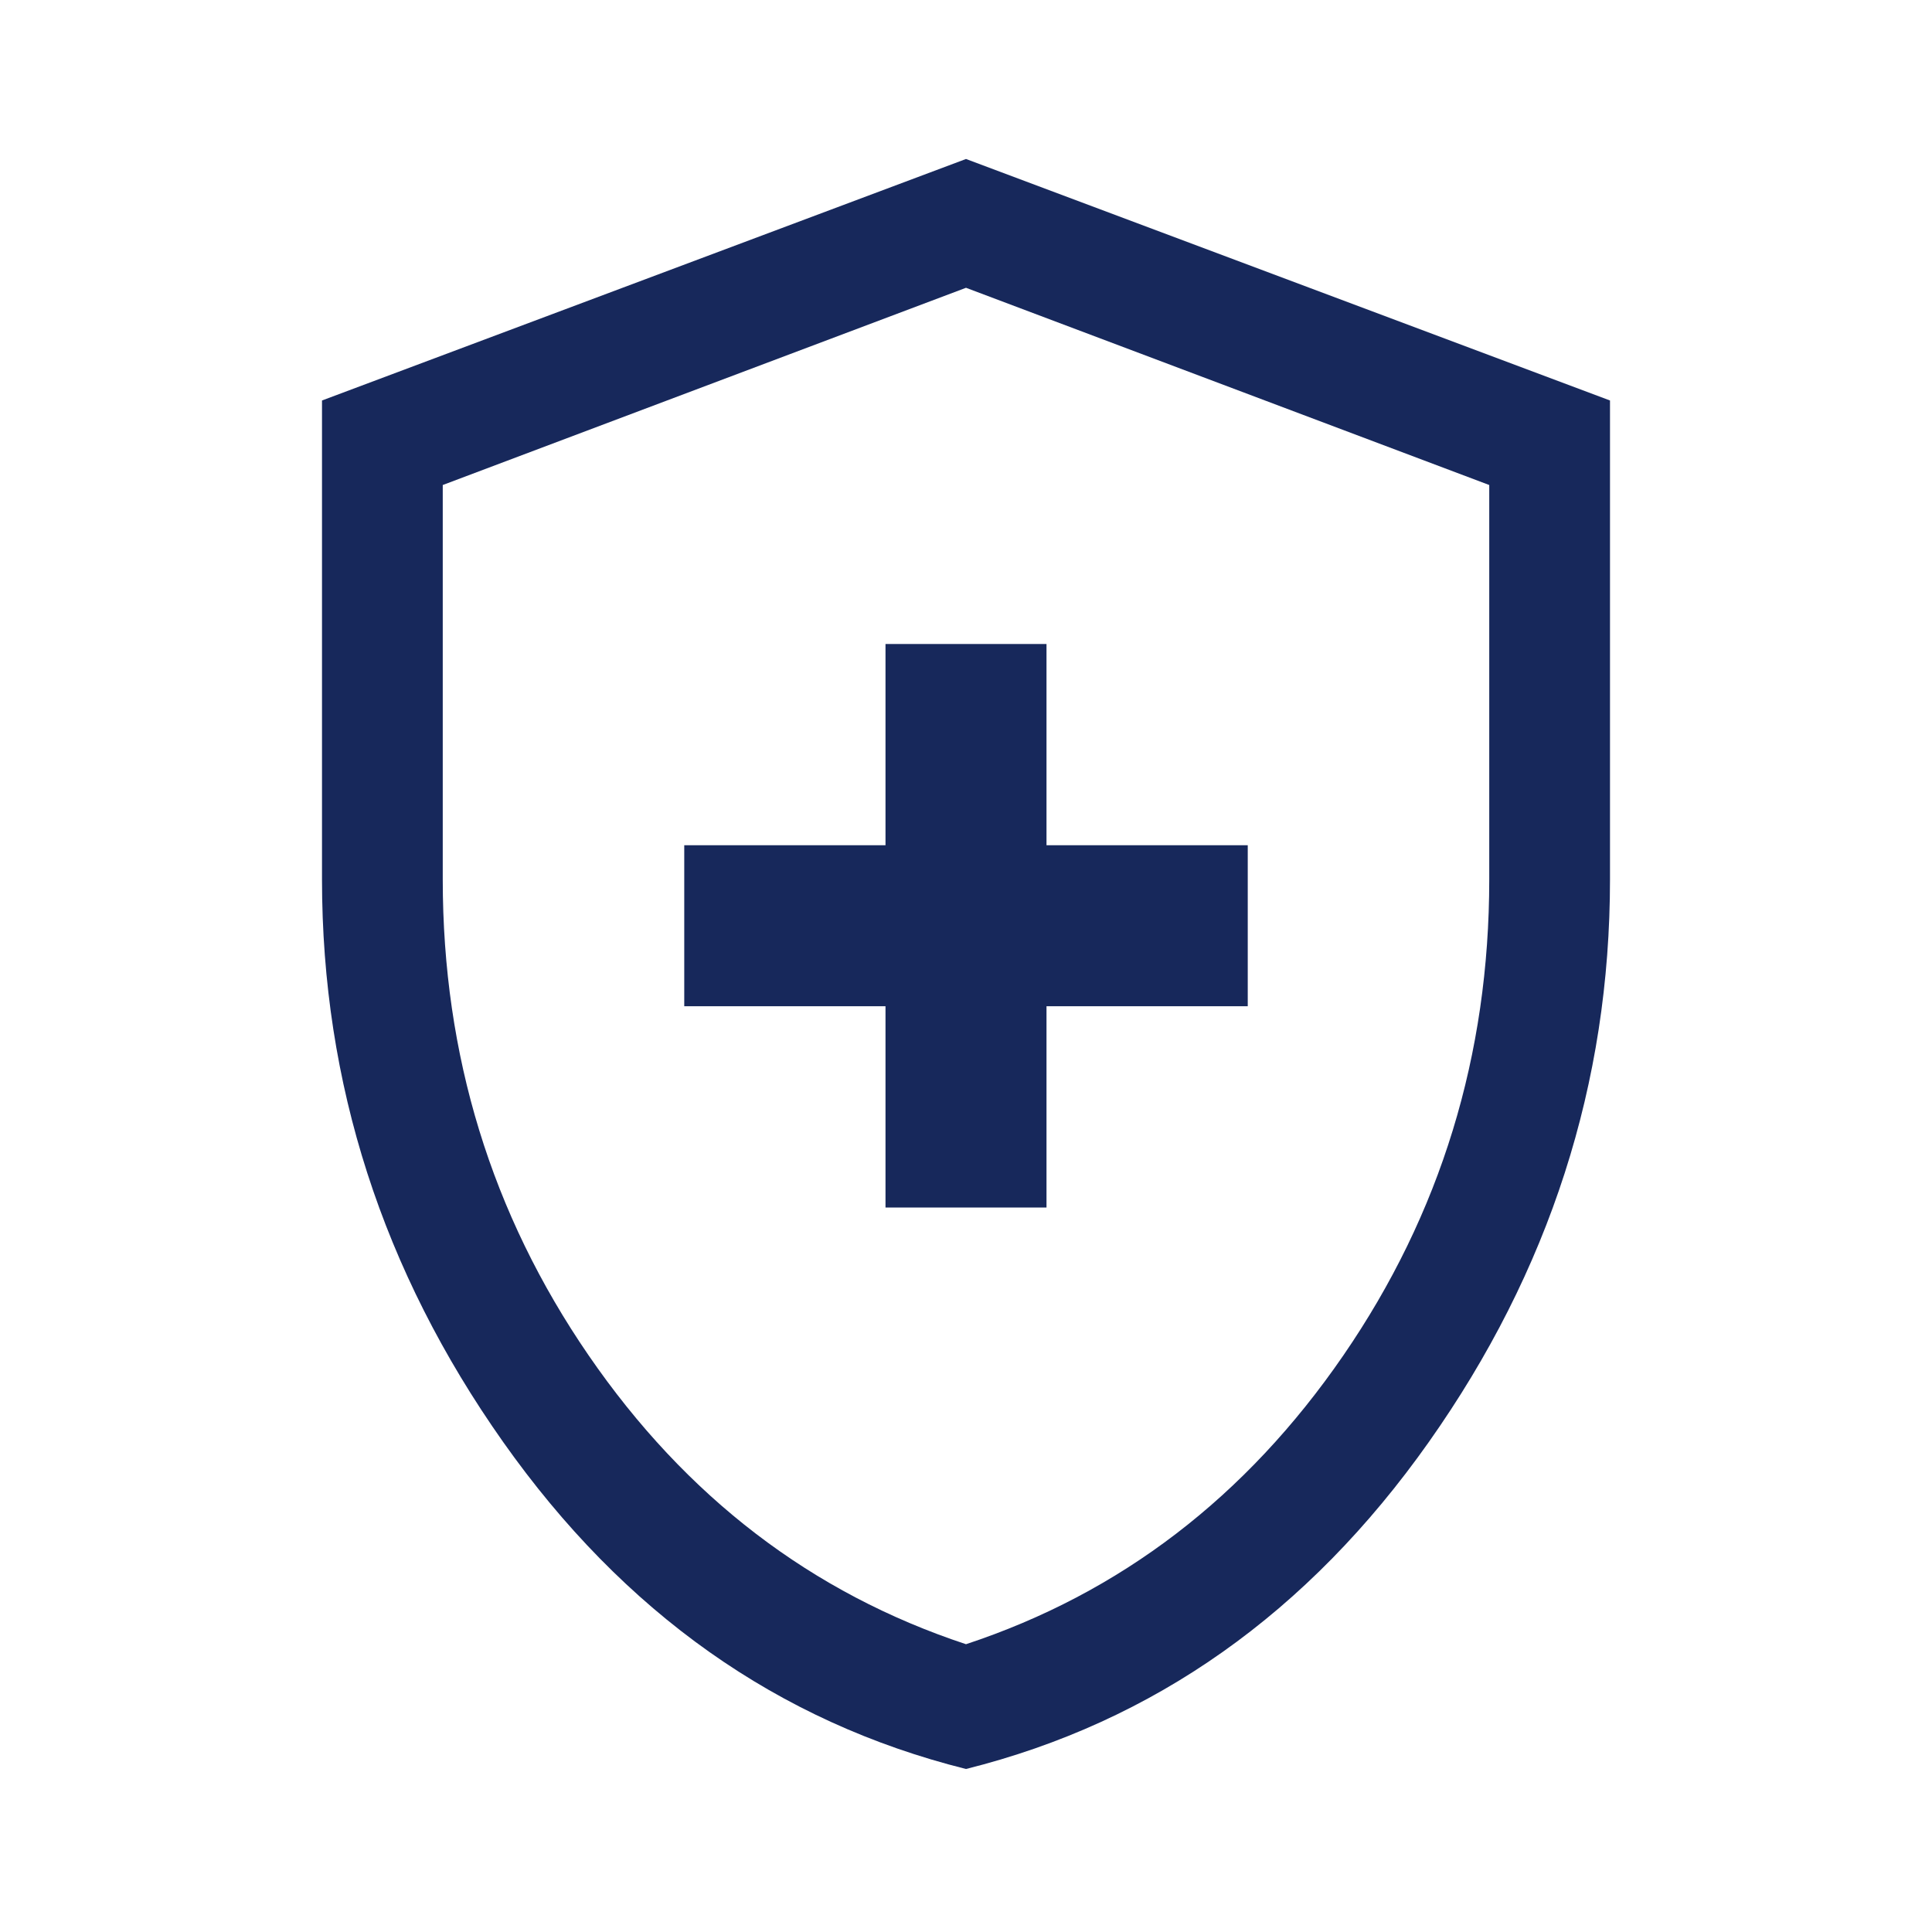
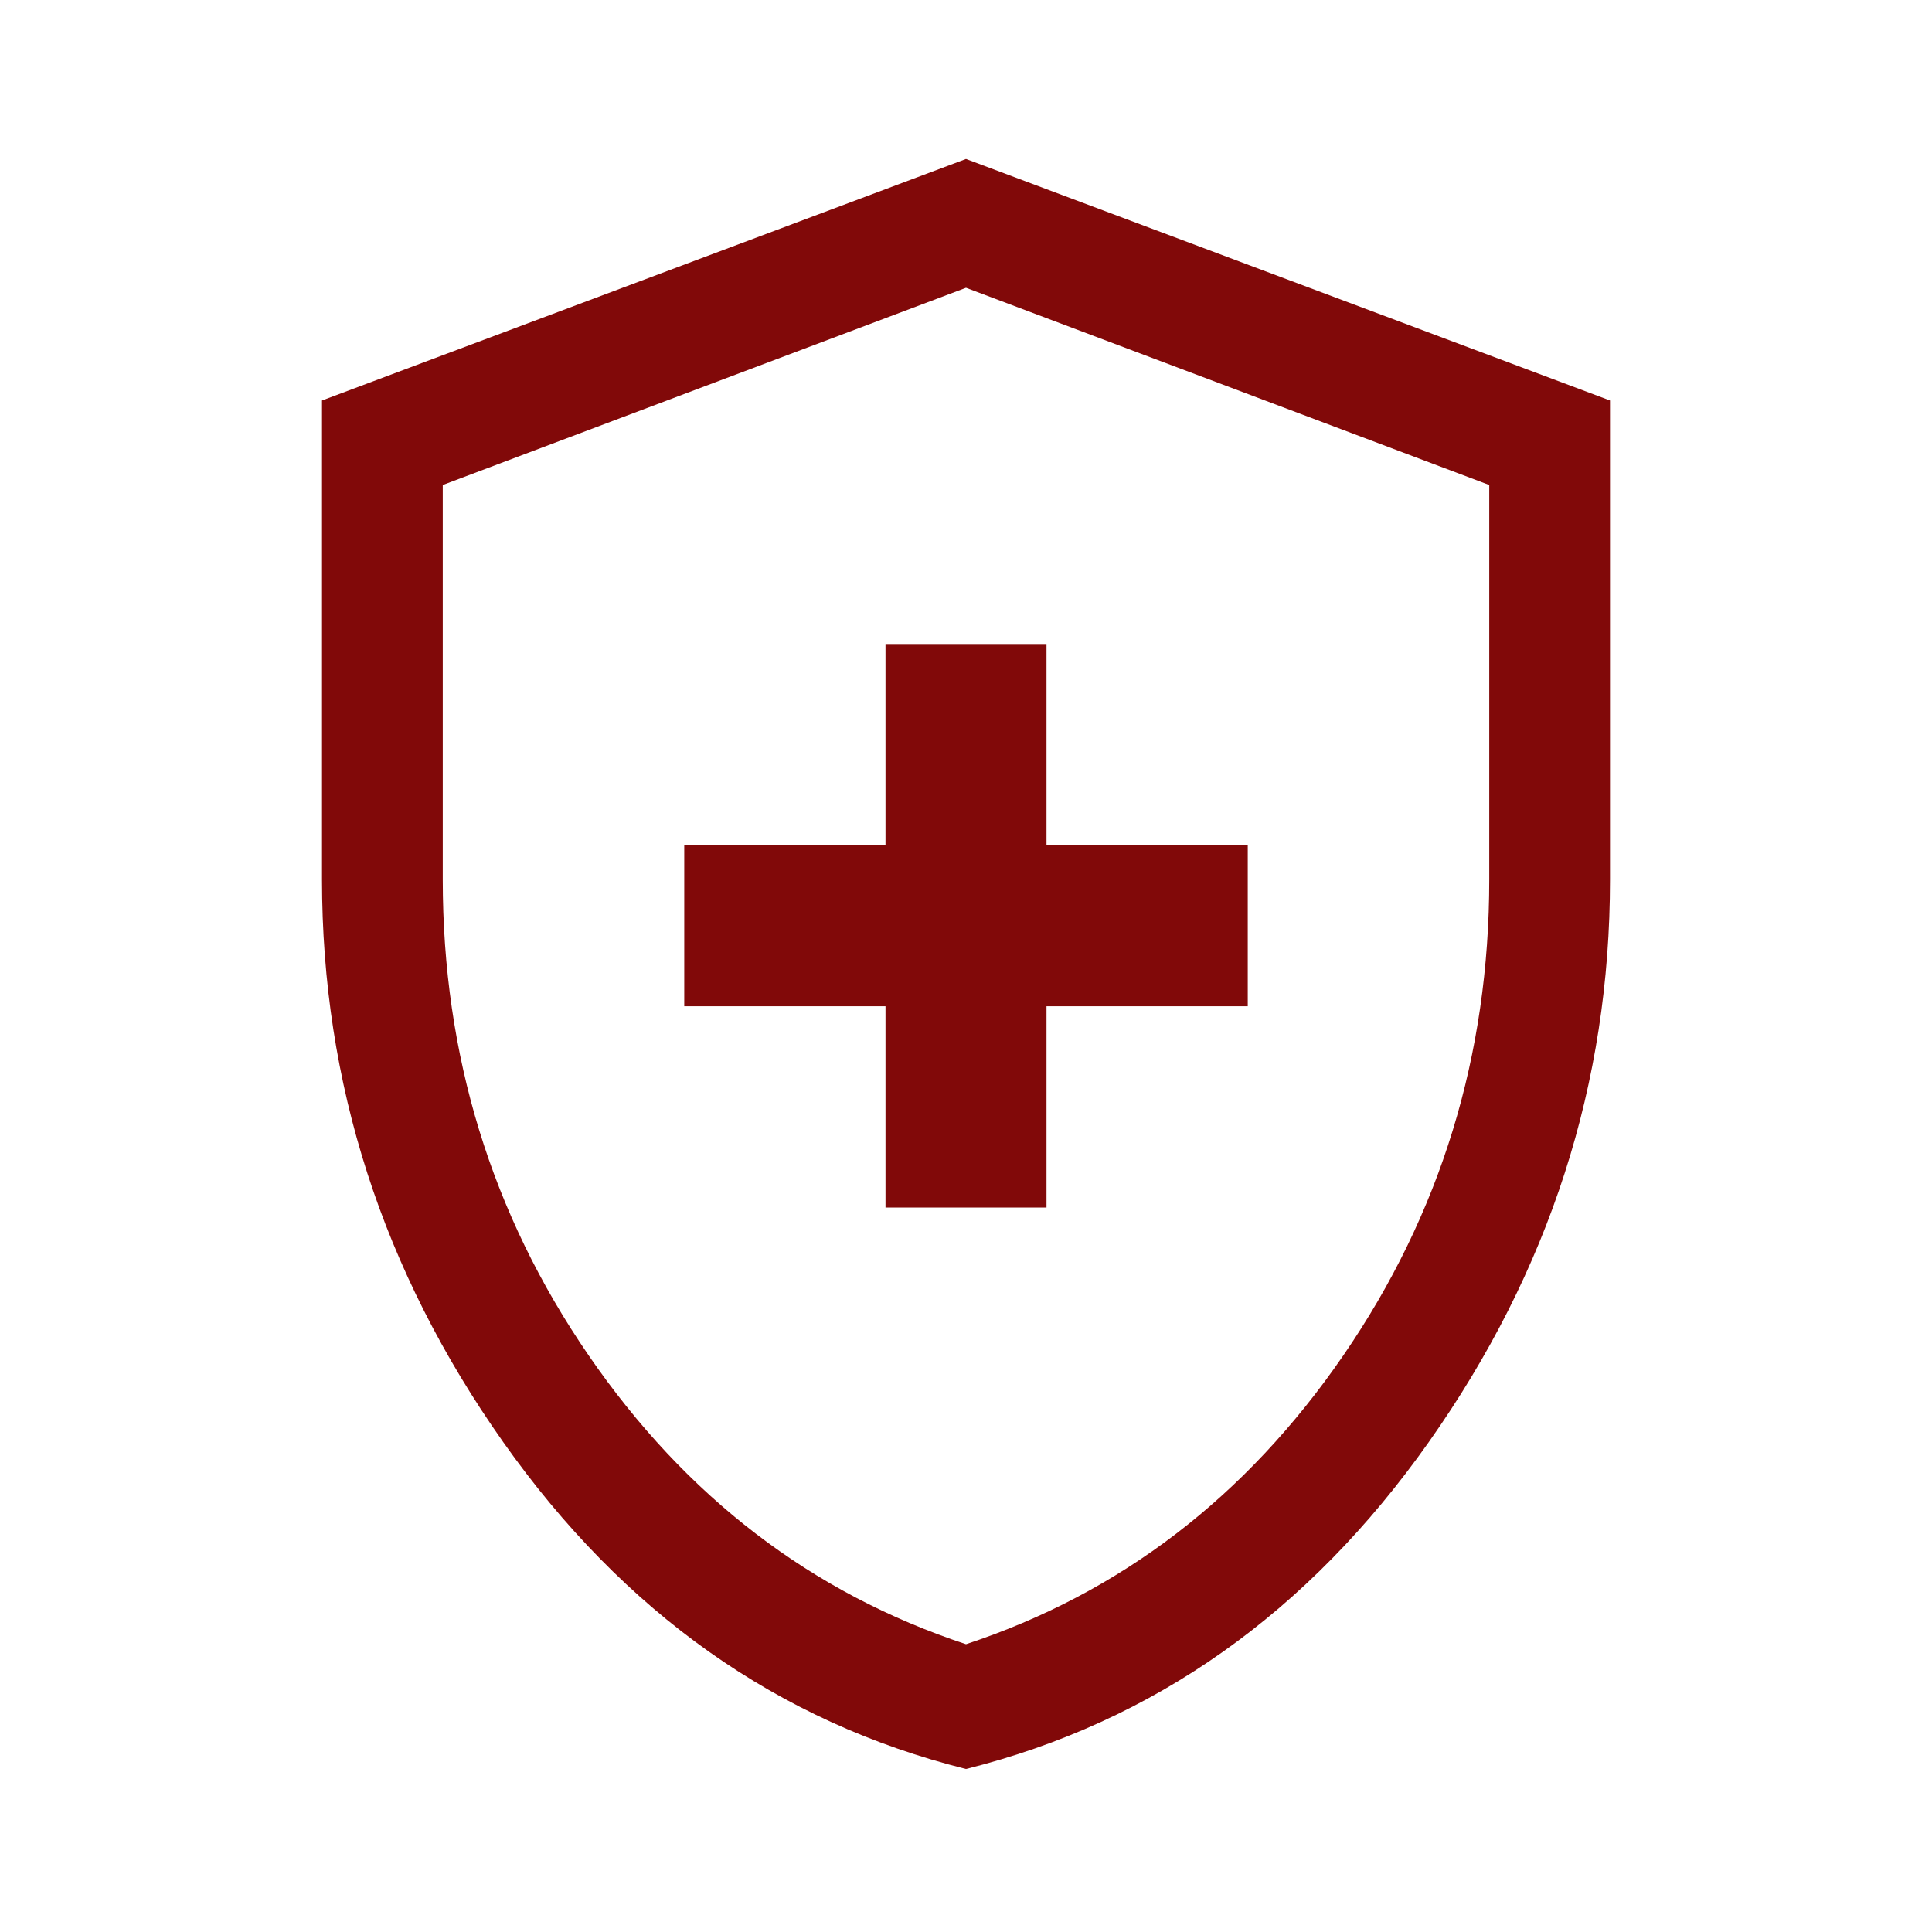
<svg xmlns="http://www.w3.org/2000/svg" height="48" width="48">
-   <path fill="#17285b" d="M22 30h4v-5h5v-4h-5v-5h-4v5h-5v4h5Zm2 13.95q-7-1.75-11.5-8.125T8 21.85V9.95l16-6 16 6v11.9q0 7.6-4.5 13.975T24 43.95Zm0-19.4Zm0 16.3q5.75-1.9 9.375-7.175T37 21.85v-9.8l-13-4.9-13 4.9v9.8q0 6.55 3.625 11.825Q18.25 38.95 24 40.85Z" />
+   <path fill="#810909" d="M22 30h4v-5h5v-4h-5v-5h-4v5h-5v4h5Zm2 13.95q-7-1.75-11.5-8.125T8 21.85V9.95l16-6 16 6v11.9q0 7.6-4.5 13.975T24 43.95Zm0-19.4Zm0 16.3q5.75-1.9 9.375-7.175T37 21.85v-9.8l-13-4.9-13 4.9v9.8q0 6.55 3.625 11.825Q18.25 38.95 24 40.85Z" />
</svg>
